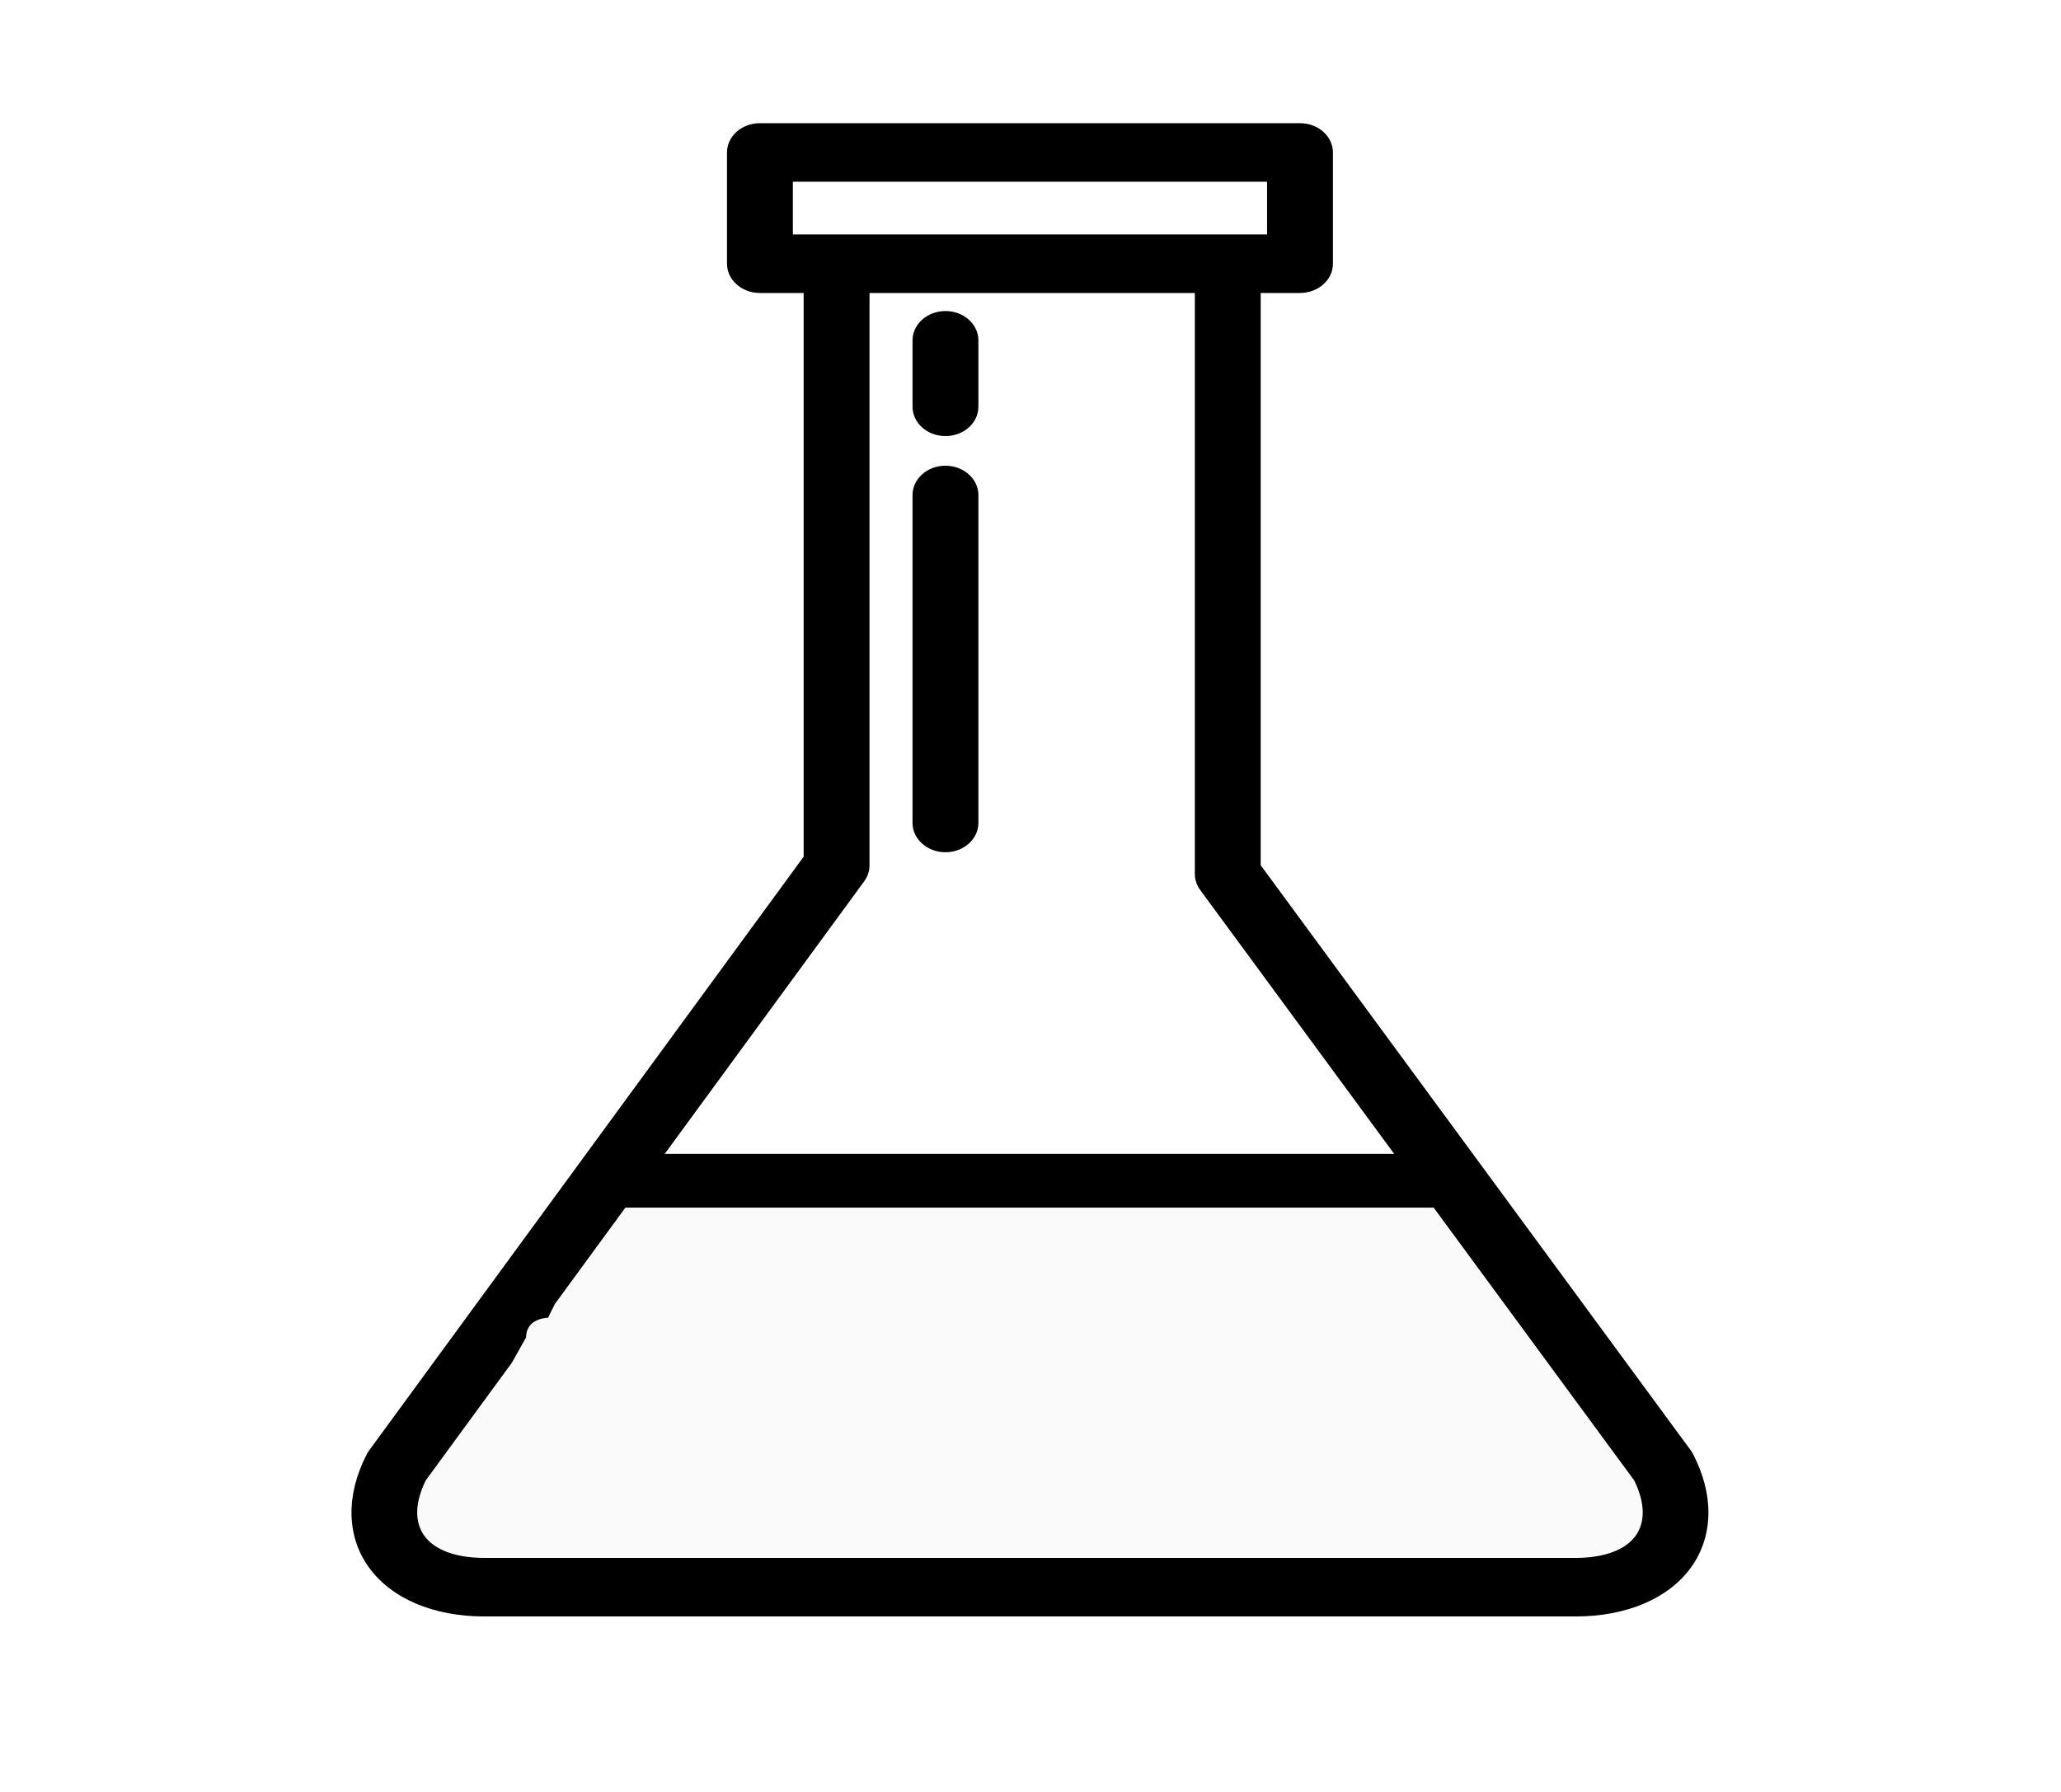
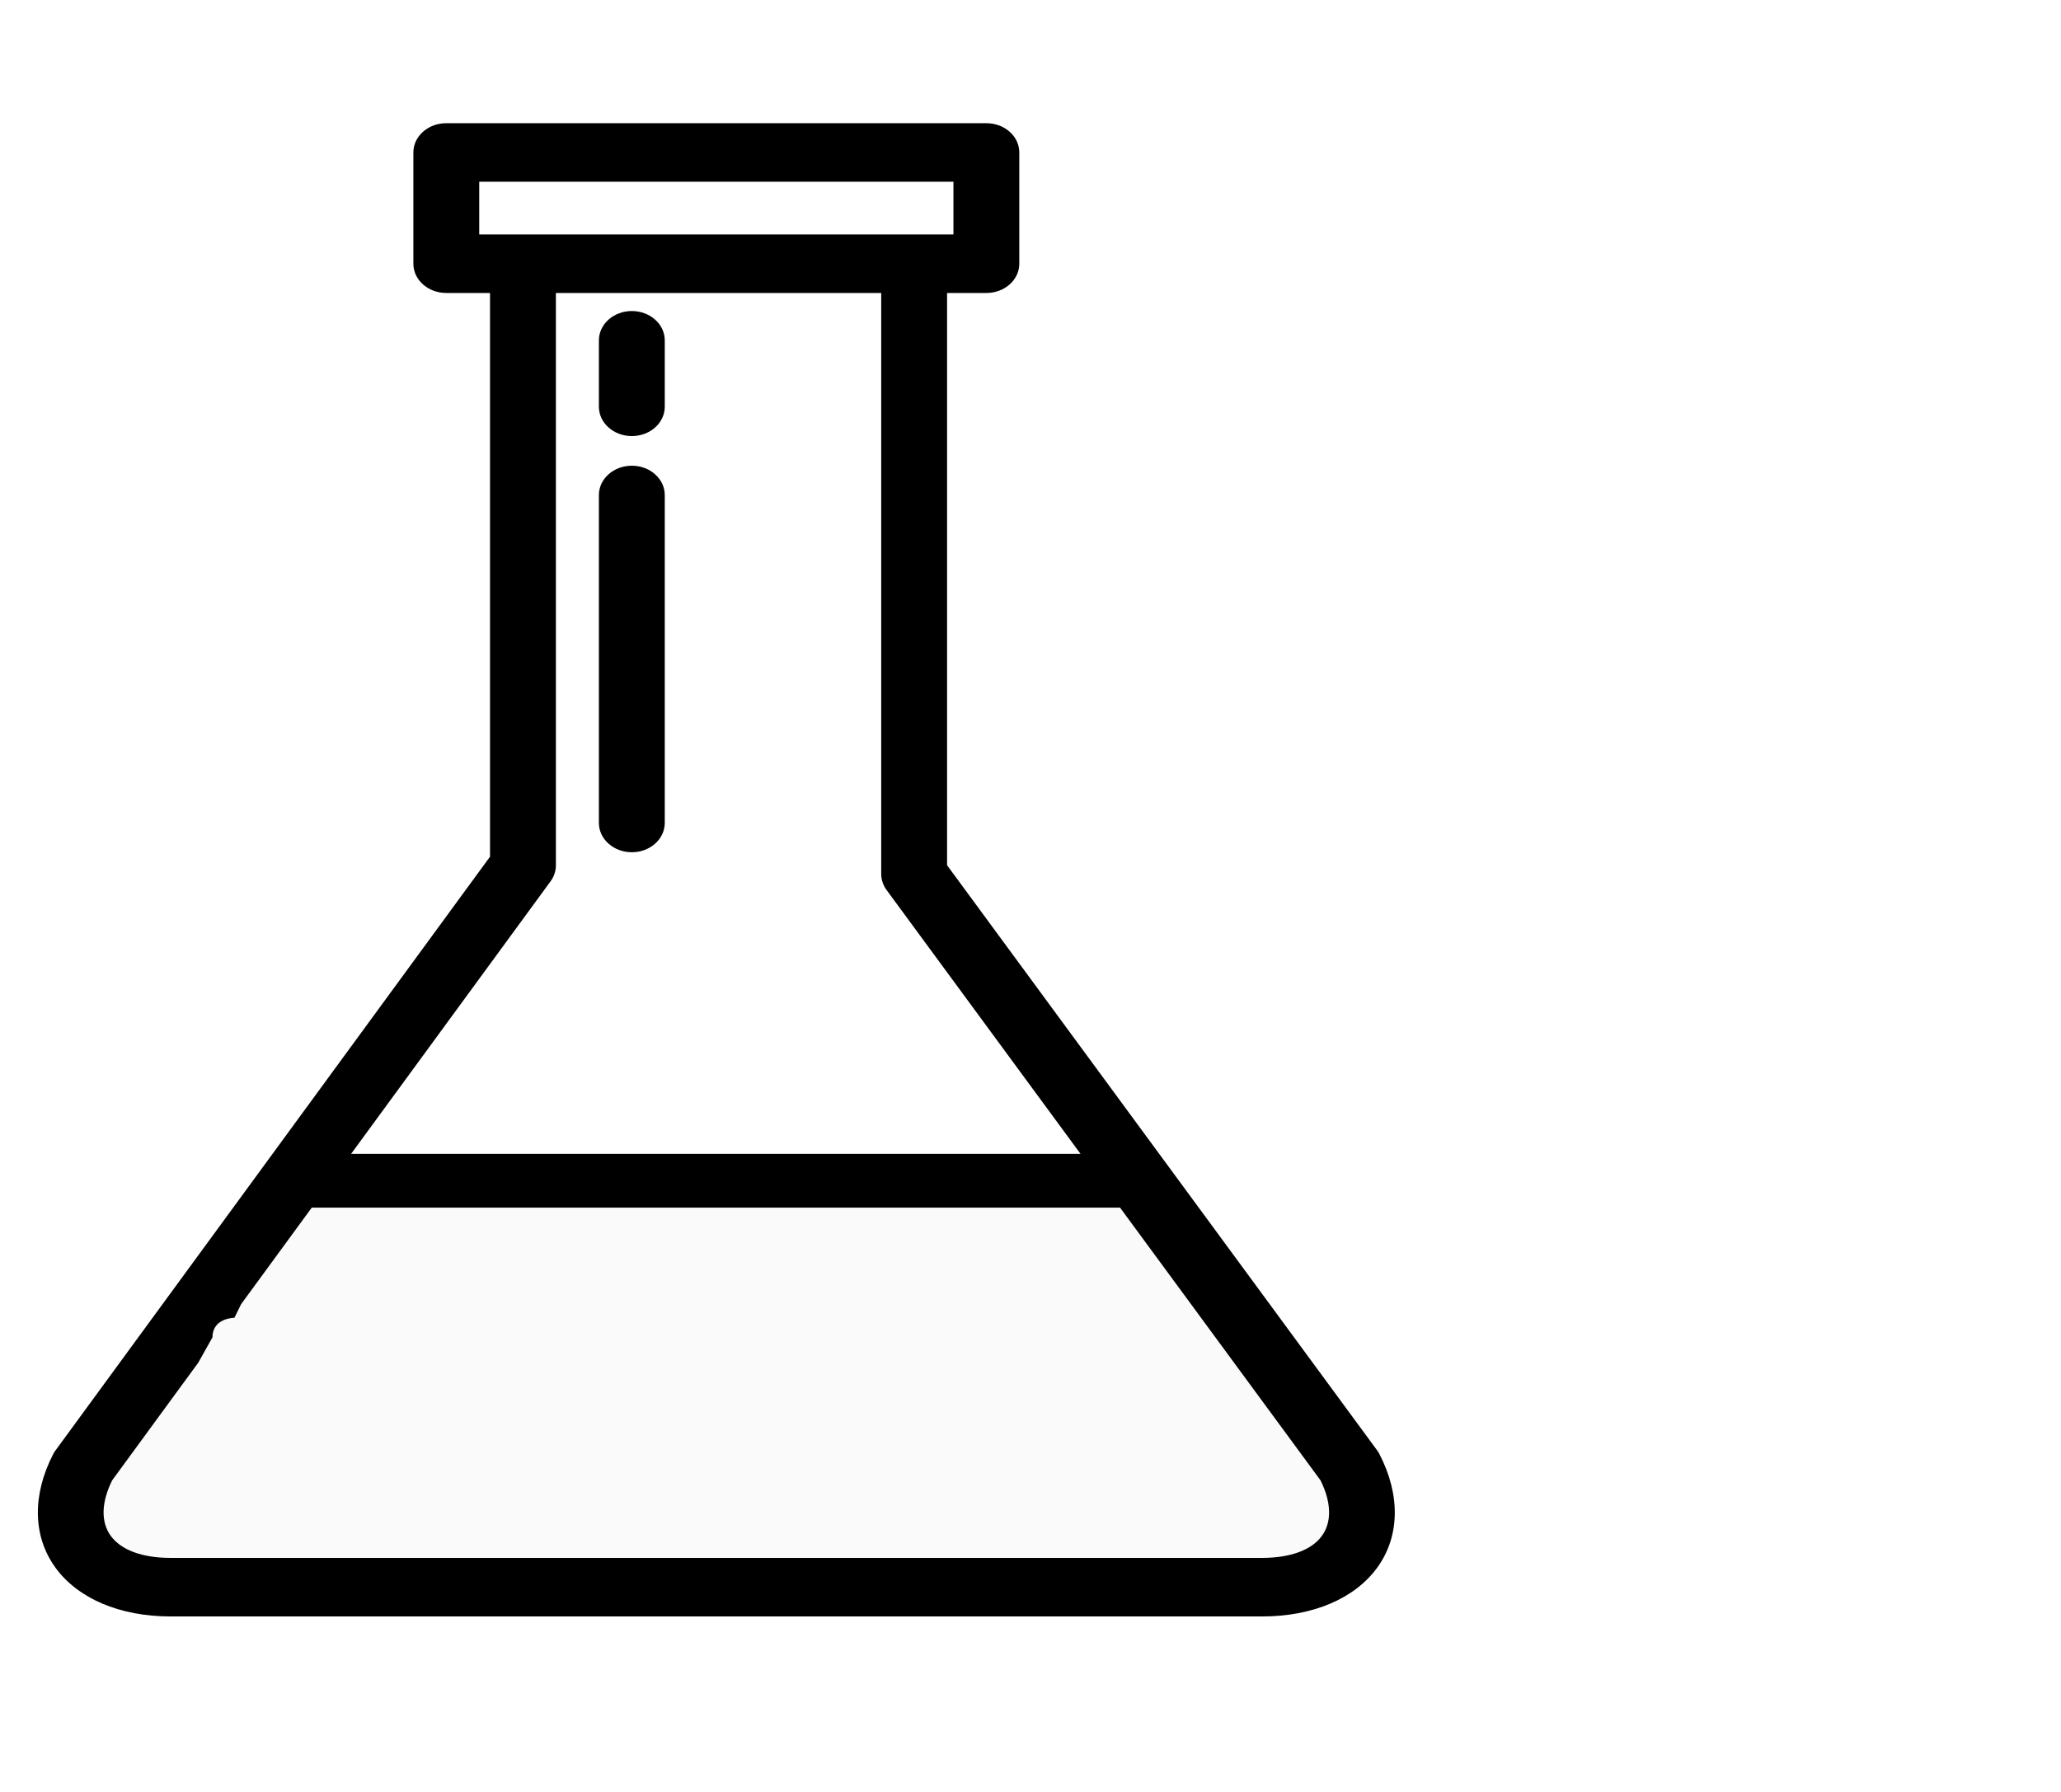
- <svg xmlns="http://www.w3.org/2000/svg" width="46" height="40" viewBox="0 0 46 40" fill="none">
+ <svg xmlns="http://www.w3.org/2000/svg" width="46" height="40" viewBox="17 0 26 40" fill="none">
  <path d="M13.21 26.522H32.766L37.655 33.478L36.189 35.652H22.01H10.276L7.832 34.348L13.21 26.522Z" fill="#FAFAFA" />
  <path d="M37.787 32.457C37.772 32.428 37.755 32.4 37.735 32.373L28.138 19.314V6.54H29.015C29.421 6.54 29.75 6.248 29.75 5.887V3.403C29.75 3.042 29.421 2.75 29.015 2.75H16.961C16.555 2.75 16.226 3.042 16.226 3.403V5.887C16.226 6.248 16.555 6.54 16.961 6.54H17.937V19.123L8.24 32.375C8.22 32.401 8.203 32.429 8.188 32.458C7.716 33.37 7.732 34.291 8.232 34.986C8.734 35.683 9.673 36.083 10.809 36.083H35.167C36.303 36.083 37.242 35.683 37.744 34.986C38.244 34.291 38.26 33.369 37.787 32.457ZM17.696 5.233V4.057H28.28V5.233H27.403H18.672H17.696ZM36.506 34.281C36.277 34.6 35.801 34.776 35.167 34.776H10.809C10.175 34.776 9.699 34.6 9.47 34.281C9.248 33.973 9.26 33.536 9.503 33.045L11.425 30.418L11.743 29.851C11.743 29.416 12.232 29.416 12.232 29.416L12.382 29.111L19.288 19.673C19.366 19.567 19.407 19.444 19.407 19.317V6.54H26.668V19.508C26.668 19.635 26.709 19.759 26.787 19.866L36.474 33.046C36.716 33.536 36.728 33.973 36.506 34.281Z" fill="black" />
  <path d="M21.102 10.396C20.696 10.396 20.367 10.689 20.367 11.05V18.37C20.367 18.731 20.696 19.024 21.102 19.024C21.508 19.024 21.837 18.731 21.837 18.37V11.05C21.837 10.689 21.508 10.396 21.102 10.396Z" fill="black" />
  <path d="M21.102 6.943C20.696 6.943 20.367 7.236 20.367 7.597V9.08C20.367 9.441 20.696 9.734 21.102 9.734C21.508 9.734 21.837 9.441 21.837 9.08V7.597C21.837 7.236 21.508 6.943 21.102 6.943Z" fill="black" />
  <line x1="13.21" y1="26.357" x2="32.766" y2="26.357" stroke="black" stroke-width="1.2" />
</svg>
